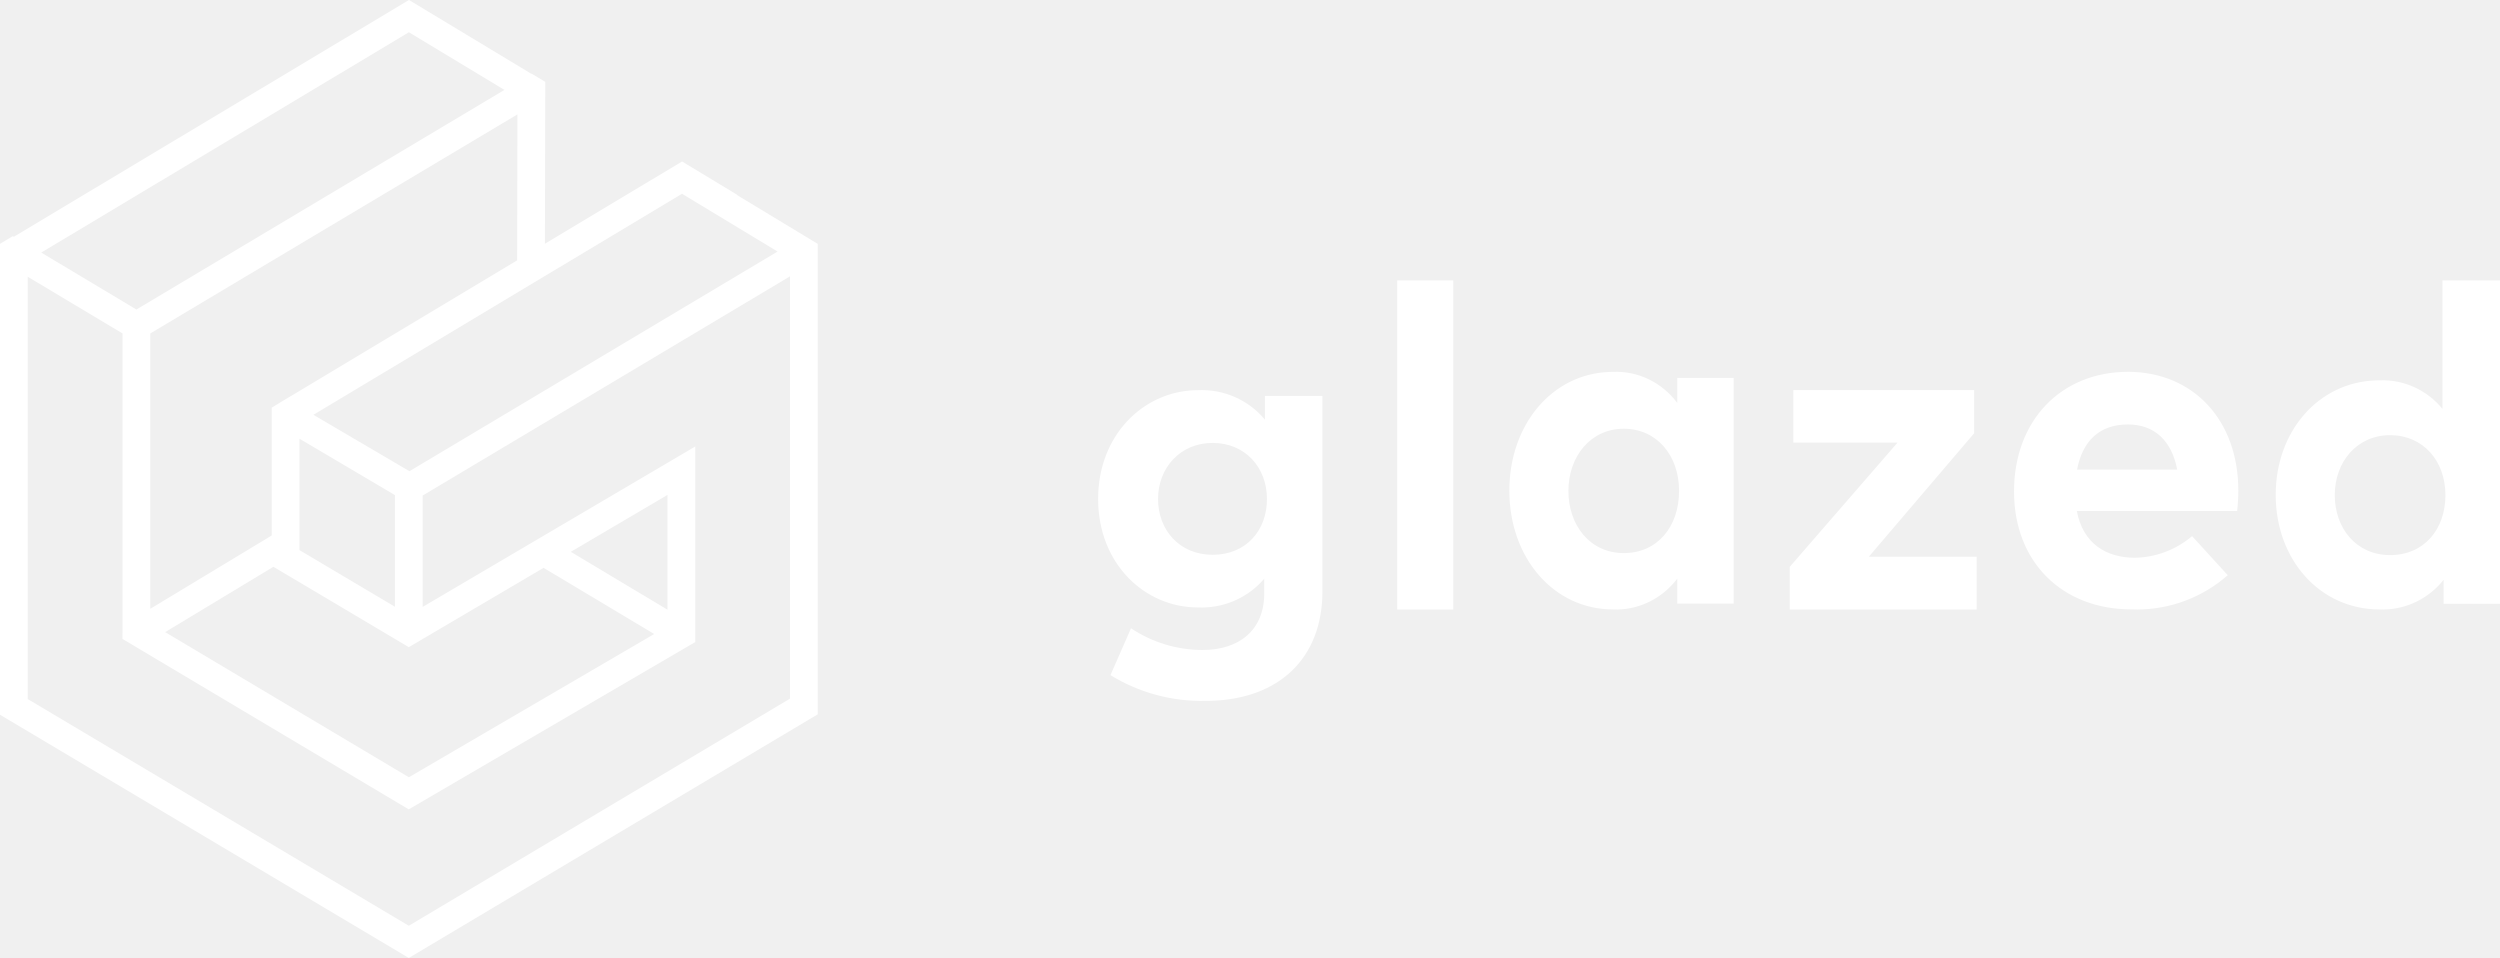
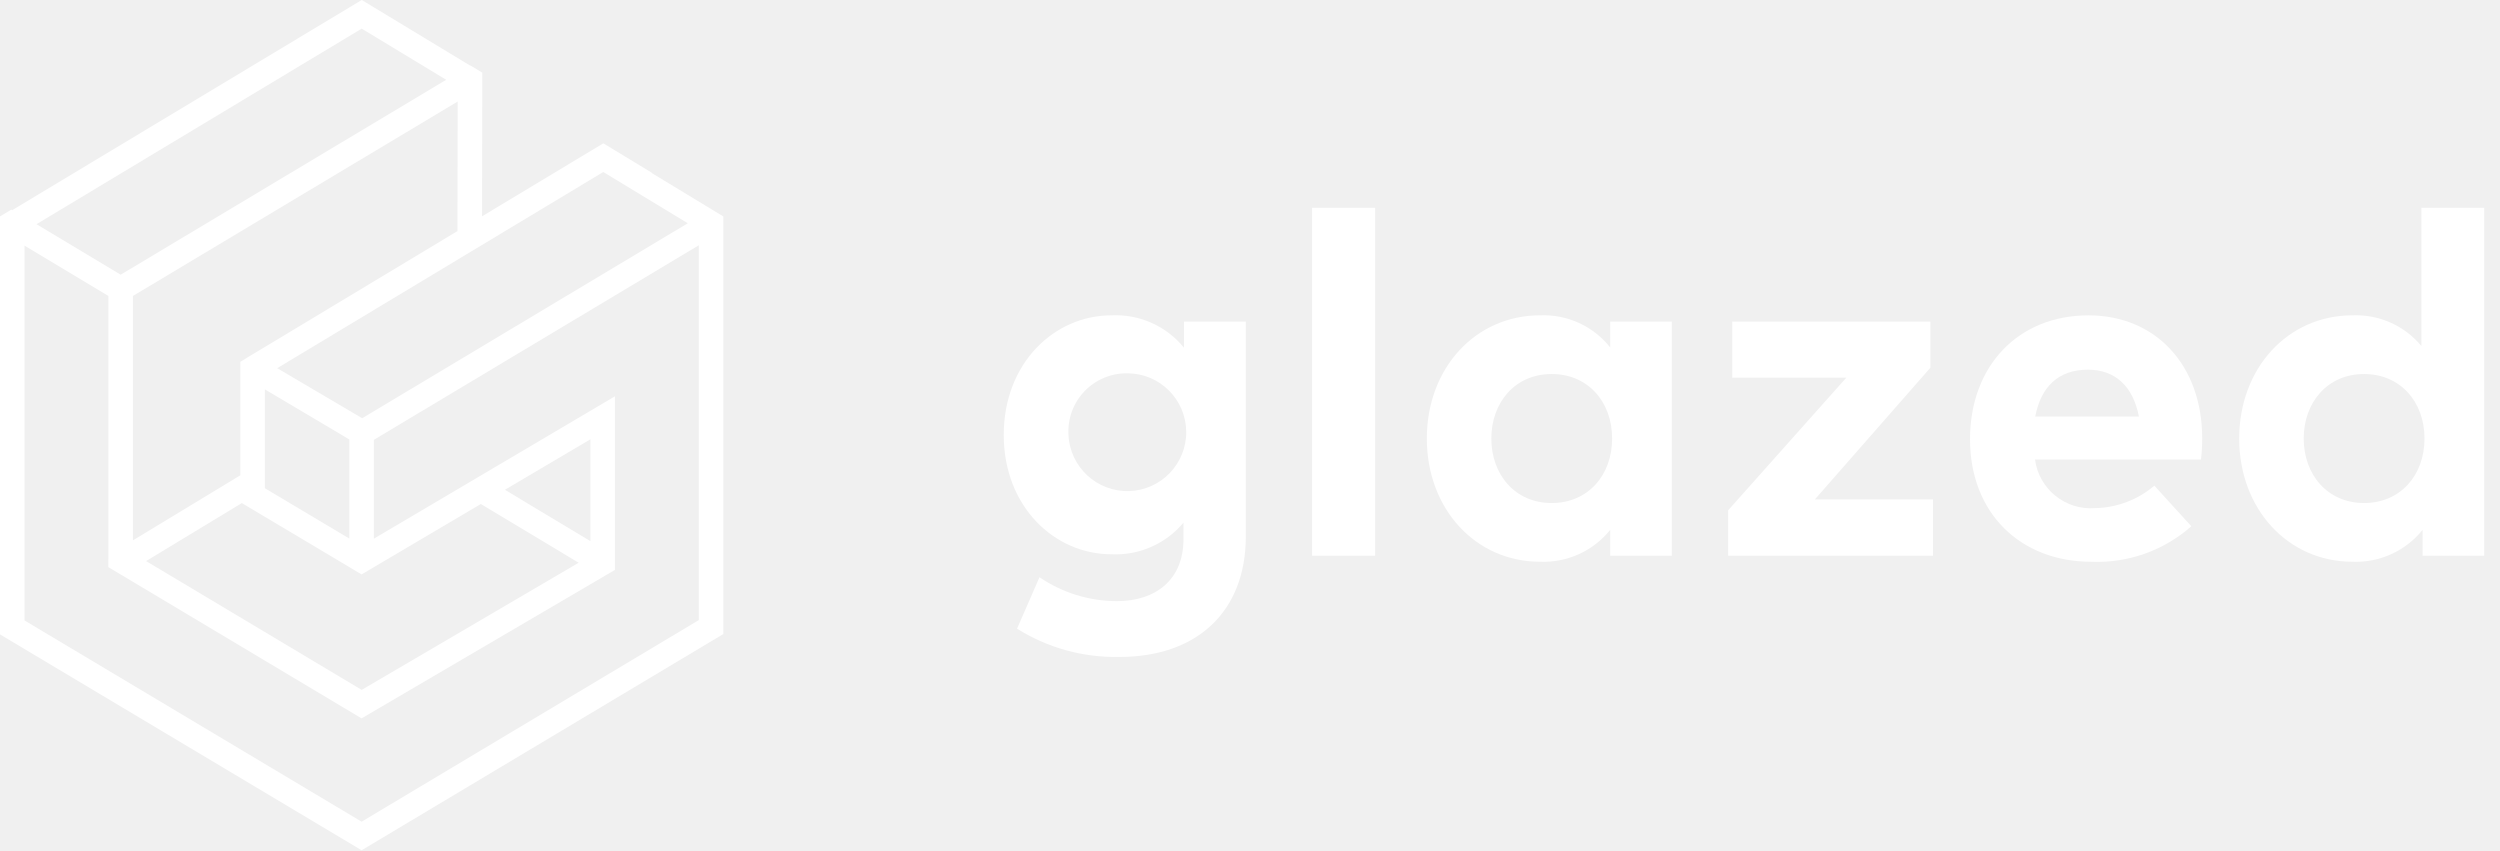
- <svg xmlns="http://www.w3.org/2000/svg" width="107px" height="41px" viewBox="0 0 107 41" version="1.1">
-   <g id="handoff" stroke="none" stroke-width="1" fill="none" fill-rule="evenodd">
-     <g id="hero" transform="translate(-75, -35)" fill="#FFFFFF">
-       <g id="logo-glazed-outline" transform="translate(75, 35)">
-         <path d="M54.138,17.961 L54.138,16.945 L56.6,16.945 L56.6,25.307 C56.6,28.173 54.744,29.919 51.8,29.996 L51.598,29.998 C50.16,30.03 48.745,29.646 47.528,28.895 L48.407,26.89 C49.31,27.494 50.376,27.818 51.468,27.82 C53.019,27.82 54.109,26.984 54.109,25.401 L54.109,24.768 C53.451,25.543 52.481,25.992 51.459,26.002 L51.267,25.999 C49.009,25.999 47,24.146 47,21.356 C47,18.631 48.916,16.787 51.11,16.703 L51.267,16.699 C52.374,16.648 53.439,17.116 54.138,17.961 Z M62.2,12 L62.2,26.087 L59.8,26.087 L59.8,12 L62.2,12 Z M84.492,16.696 L84.492,18.545 L79.986,23.828 L84.6,23.828 L84.6,26.087 L76.6,26.087 L76.6,24.263 L81.214,18.944 L76.756,18.944 L76.756,16.696 L84.492,16.696 Z M71.787,17.243 L71.787,16.176 L74.2,16.176 L74.2,25.835 L71.787,25.835 L71.787,24.768 C71.16,25.589 70.22,26.07 69.227,26.087 L69.04,26.084 C66.501,26.084 64.6,23.885 64.6,21 C64.6,18.181 66.416,16.016 68.868,15.919 L69.04,15.916 C70.104,15.87 71.125,16.364 71.787,17.243 Z M91.095,15.913 C93.883,15.928 95.8,17.988 95.8,20.996 C95.8,21.288 95.783,21.58 95.749,21.87 L88.888,21.87 C89.149,23.265 90.148,23.872 91.375,23.872 C92.273,23.855 93.137,23.528 93.821,22.946 L95.348,24.619 C94.277,25.562 92.9,26.082 91.476,26.087 L91.224,26.082 C88.268,26.082 86.2,24.062 86.2,21.036 C86.2,18.01 88.198,15.913 91.095,15.913 Z M107,12 L107,25.844 L104.587,25.844 L104.587,24.815 C103.96,25.607 103.02,26.071 102.027,26.087 L101.84,26.084 C99.301,26.084 97.4,23.963 97.4,21.181 C97.4,18.462 99.219,16.374 101.668,16.281 L101.84,16.278 C102.878,16.236 103.875,16.689 104.538,17.501 L104.538,12 L107,12 Z M102.296,18.625 C100.886,18.625 99.928,19.76 99.928,21.192 C99.928,22.606 100.847,23.758 102.296,23.758 C103.744,23.758 104.664,22.662 104.664,21.192 C104.664,19.721 103.706,18.625 102.296,18.625 Z M51.9,18.957 C50.511,18.957 49.564,20.028 49.564,21.356 C49.564,22.673 50.472,23.745 51.9,23.745 C53.328,23.745 54.226,22.708 54.226,21.356 C54.226,20.004 53.29,18.957 51.9,18.957 Z M69.496,18.35 C68.086,18.35 67.128,19.526 67.128,21.011 C67.128,22.477 68.047,23.672 69.496,23.672 C70.944,23.672 71.864,22.536 71.864,21.011 C71.864,19.486 70.906,18.35 69.496,18.35 Z M91.077,18.167 C89.839,18.167 89.127,18.895 88.899,20.099 L93.185,20.099 C92.946,18.855 92.205,18.167 91.077,18.167 Z" id="Shape" fill-rule="nonzero" />
-         <path d="M17.504,0 L0.593,10.133 L0.546,10.109 L0,10.436 L0,30.59 L17.497,41 L35,30.572 L35,10.439 L34.419,10.087 L31.538,8.345 L31.547,8.335 L29.193,6.912 L23.323,10.432 L23.335,4.187 L23.336,4.185 L23.336,3.518 L23.336,3.504 L22.756,3.154 L22.744,3.161 L17.504,0 Z M1.765,10.81 L17.501,1.38 L21.591,3.848 L13.419,8.724 L5.838,13.248 L1.765,10.81 Z M6.432,14.271 L13.764,9.896 L22.146,4.896 L22.134,11.144 L12.261,17.065 L12.258,17.066 L11.951,17.25 L11.949,17.253 L11.629,17.448 L11.629,18.079 L11.629,22.919 L6.432,26.057 L6.432,14.271 Z M17.152,19.949 L17.146,19.946 L17.067,19.9 L16.889,19.795 L14.69,18.504 L13.412,17.754 L15.407,16.558 L29.191,8.293 L33.281,10.766 L17.524,20.168 L17.152,19.949 Z M18.091,21.208 L28.698,14.879 L33.812,11.827 L33.812,29.902 L17.497,39.623 L1.187,29.92 L1.187,11.844 L5.244,14.271 L5.244,26.867 L5.242,27.345 L5.638,27.581 L5.918,27.749 L5.919,27.749 L17.494,34.64 L29.502,27.628 L29.756,27.481 L29.756,27.48 L29.756,19.11 L23.971,22.515 L23.971,22.512 L23.814,22.607 L23.272,22.926 L22.142,23.591 L18.091,25.975 L18.091,21.208 Z M12.817,23.545 L12.817,22.202 L12.817,18.777 L13.005,18.888 L16.467,20.932 L16.581,21 L16.903,21.191 L16.903,25.97 L12.817,23.545 Z M24.429,23.618 L28.568,21.182 L28.568,26.096 L24.429,23.618 Z M7.068,27.055 L11.701,24.258 L14.601,25.979 L17.495,27.698 L17.496,27.699 L17.496,27.699 L17.833,27.501 L18.091,27.349 L18.091,27.348 L23.265,24.303 L23.789,24.619 L23.789,24.616 L27.999,27.136 L17.5,33.267 L7.068,27.055 Z" id="Fill-1" />
+ <svg xmlns="http://www.w3.org/2000/svg" width="197px" height="67px" viewBox="0 0 197 67" version="1.1">
+   <g id="Page-1" stroke="none" stroke-width="1" fill="none" fill-rule="evenodd">
+     <g id="Artboard" transform="translate(-197, -378)" fill="#FFFFFF" fill-rule="nonzero">
+       <g id="Group" transform="translate(197, 378)">
+         <g id="logo-glazed" transform="translate(78, 16)">
+           <g id="Group_32" transform="translate(0.191, 0.099)">
+             <path d="M15.106,11.3 L15.106,9.244 L19.98,9.244 L19.98,26.169 C19.98,32.108 16.115,35.669 10.023,35.669 C7.173,35.729 4.367,34.955 1.951,33.441 L3.721,29.386 C5.517,30.61 7.639,31.267 9.813,31.271 C12.897,31.271 15.068,29.577 15.068,26.378 L15.068,25.084 C13.672,26.758 11.572,27.681 9.395,27.578 C4.902,27.578 0.904,23.827 0.904,18.173 C0.904,12.499 4.904,8.749 9.395,8.749 C11.596,8.644 13.716,9.591 15.106,11.3 Z M6.006,18.173 C6.123,20.704 8.249,22.674 10.781,22.598 C13.314,22.522 15.318,20.428 15.283,17.894 C15.247,15.36 13.186,13.323 10.652,13.318 C9.377,13.297 8.15,13.809 7.268,14.73 C6.386,15.651 5.929,16.899 6.005,18.172 L6.006,18.173 Z" id="Path_138" />
+             <polygon id="Path_139" points="25.2 27.691 25.2 0.276 30.169 0.276 30.169 27.691" />
+             <path d="M48.693,27.691 L48.693,25.654 C47.354,27.319 45.306,28.251 43.171,28.167 C38.071,28.167 34.243,23.997 34.243,18.457 C34.243,12.917 38.069,8.748 43.171,8.748 C45.311,8.661 47.363,9.602 48.693,11.28 L48.693,9.243 L53.547,9.243 L53.547,27.691 L48.693,27.691 Z M39.326,18.457 C39.326,21.275 41.173,23.54 44.085,23.54 C46.922,23.54 48.844,21.37 48.844,18.457 C48.844,15.544 46.922,13.374 44.085,13.374 C41.173,13.374 39.326,15.639 39.326,18.457 Z" id="Path_140" />
+             <polygon id="Path_141" points="64.821 23.255 74.131 23.255 74.131 27.691 57.987 27.691 57.987 24.112 67.3 13.66 58.31 13.66 58.31 9.243 73.922 9.243 73.922 12.879" />
+             <path d="M95.342,18.438 C95.343,18.998 95.311,19.557 95.247,20.113 L82.168,20.113 C82.48,22.445 84.562,24.126 86.908,23.94 C88.621,23.908 90.27,23.283 91.573,22.17 L94.485,25.37 C92.323,27.282 89.507,28.285 86.623,28.17 C80.988,28.17 77.047,24.305 77.047,18.517 C77.047,12.729 80.854,8.751 86.375,8.751 C91.686,8.748 95.342,12.689 95.342,18.438 Z M82.186,16.725 L90.354,16.725 C89.897,14.345 88.488,13.031 86.337,13.031 C83.976,13.031 82.625,14.421 82.186,16.725 Z" id="Path_142" />
+             <path d="M112.613,11.165 L112.613,0.276 L117.562,0.276 L117.562,27.691 L112.708,27.691 L112.708,25.654 C111.369,27.319 109.321,28.252 107.186,28.167 C102.086,28.167 98.258,23.997 98.258,18.457 C98.258,12.917 102.085,8.748 107.186,8.748 C109.273,8.665 111.279,9.558 112.613,11.165 L112.613,11.165 Z M103.341,18.457 C103.341,21.275 105.188,23.54 108.1,23.54 C110.938,23.54 112.86,21.37 112.86,18.457 C112.86,15.544 110.938,13.374 108.1,13.374 C105.188,13.374 103.341,15.639 103.341,18.457 Z" id="Path_143" />
+           </g>
+         </g>
+         <path d="M28.506,0 L0.966,16.559 L0.889,16.52 L0,17.055 L0,49.989 L28.495,67 L57,49.96 L57,17.058 L56.054,16.484 L51.362,13.638 L51.377,13.621 L47.543,11.295 L37.984,17.047 L38.003,6.842 L38.005,6.84 L38.005,5.75 L38.005,5.726 L37.06,5.154 L37.04,5.165 L28.506,0 Z M2.875,17.666 L28.502,2.255 L35.163,6.288 L21.854,14.256 L9.508,21.648 L2.875,17.666 Z M10.475,23.321 L22.416,16.171 L36.066,8 L36.047,18.211 L19.967,27.887 L19.962,27.889 L19.462,28.19 L19.459,28.195 L18.939,28.513 L18.939,29.544 L18.939,37.453 L10.475,42.581 L10.475,23.321 Z M27.933,32.599 L27.924,32.594 L27.795,32.519 L27.504,32.347 L23.924,30.239 L21.842,29.012 L25.091,27.058 L47.539,13.553 L54.2,17.593 L28.539,32.957 L27.933,32.599 Z M29.462,34.657 L46.737,24.314 L55.065,19.327 L55.065,48.865 L28.495,64.75 L1.934,48.893 L1.934,19.355 L8.54,23.321 L8.54,43.904 L8.537,44.686 L9.181,45.072 L9.638,45.347 L9.64,45.346 L28.491,56.607 L48.046,45.149 L48.459,44.908 L48.459,44.906 L48.459,31.229 L39.039,36.792 L39.039,36.788 L38.783,36.944 L37.9,37.464 L36.06,38.551 L29.462,42.447 L29.462,34.657 Z M20.874,38.475 L20.874,36.281 L20.874,30.685 L21.18,30.865 L26.818,34.207 L27.004,34.318 L27.527,34.63 L27.527,42.44 L20.874,38.475 Z M39.785,38.595 L46.525,34.615 L46.525,42.645 L39.785,38.595 Z M11.51,44.212 L19.055,39.642 L23.779,42.454 L28.492,45.263 L28.493,45.264 L28.494,45.264 L29.042,44.94 L29.462,44.693 L29.462,44.691 L37.889,39.715 L38.743,40.231 L38.743,40.227 L45.599,44.344 L28.5,54.364 L11.51,44.212 Z" id="Fill-1" />
      </g>
    </g>
  </g>
</svg>
